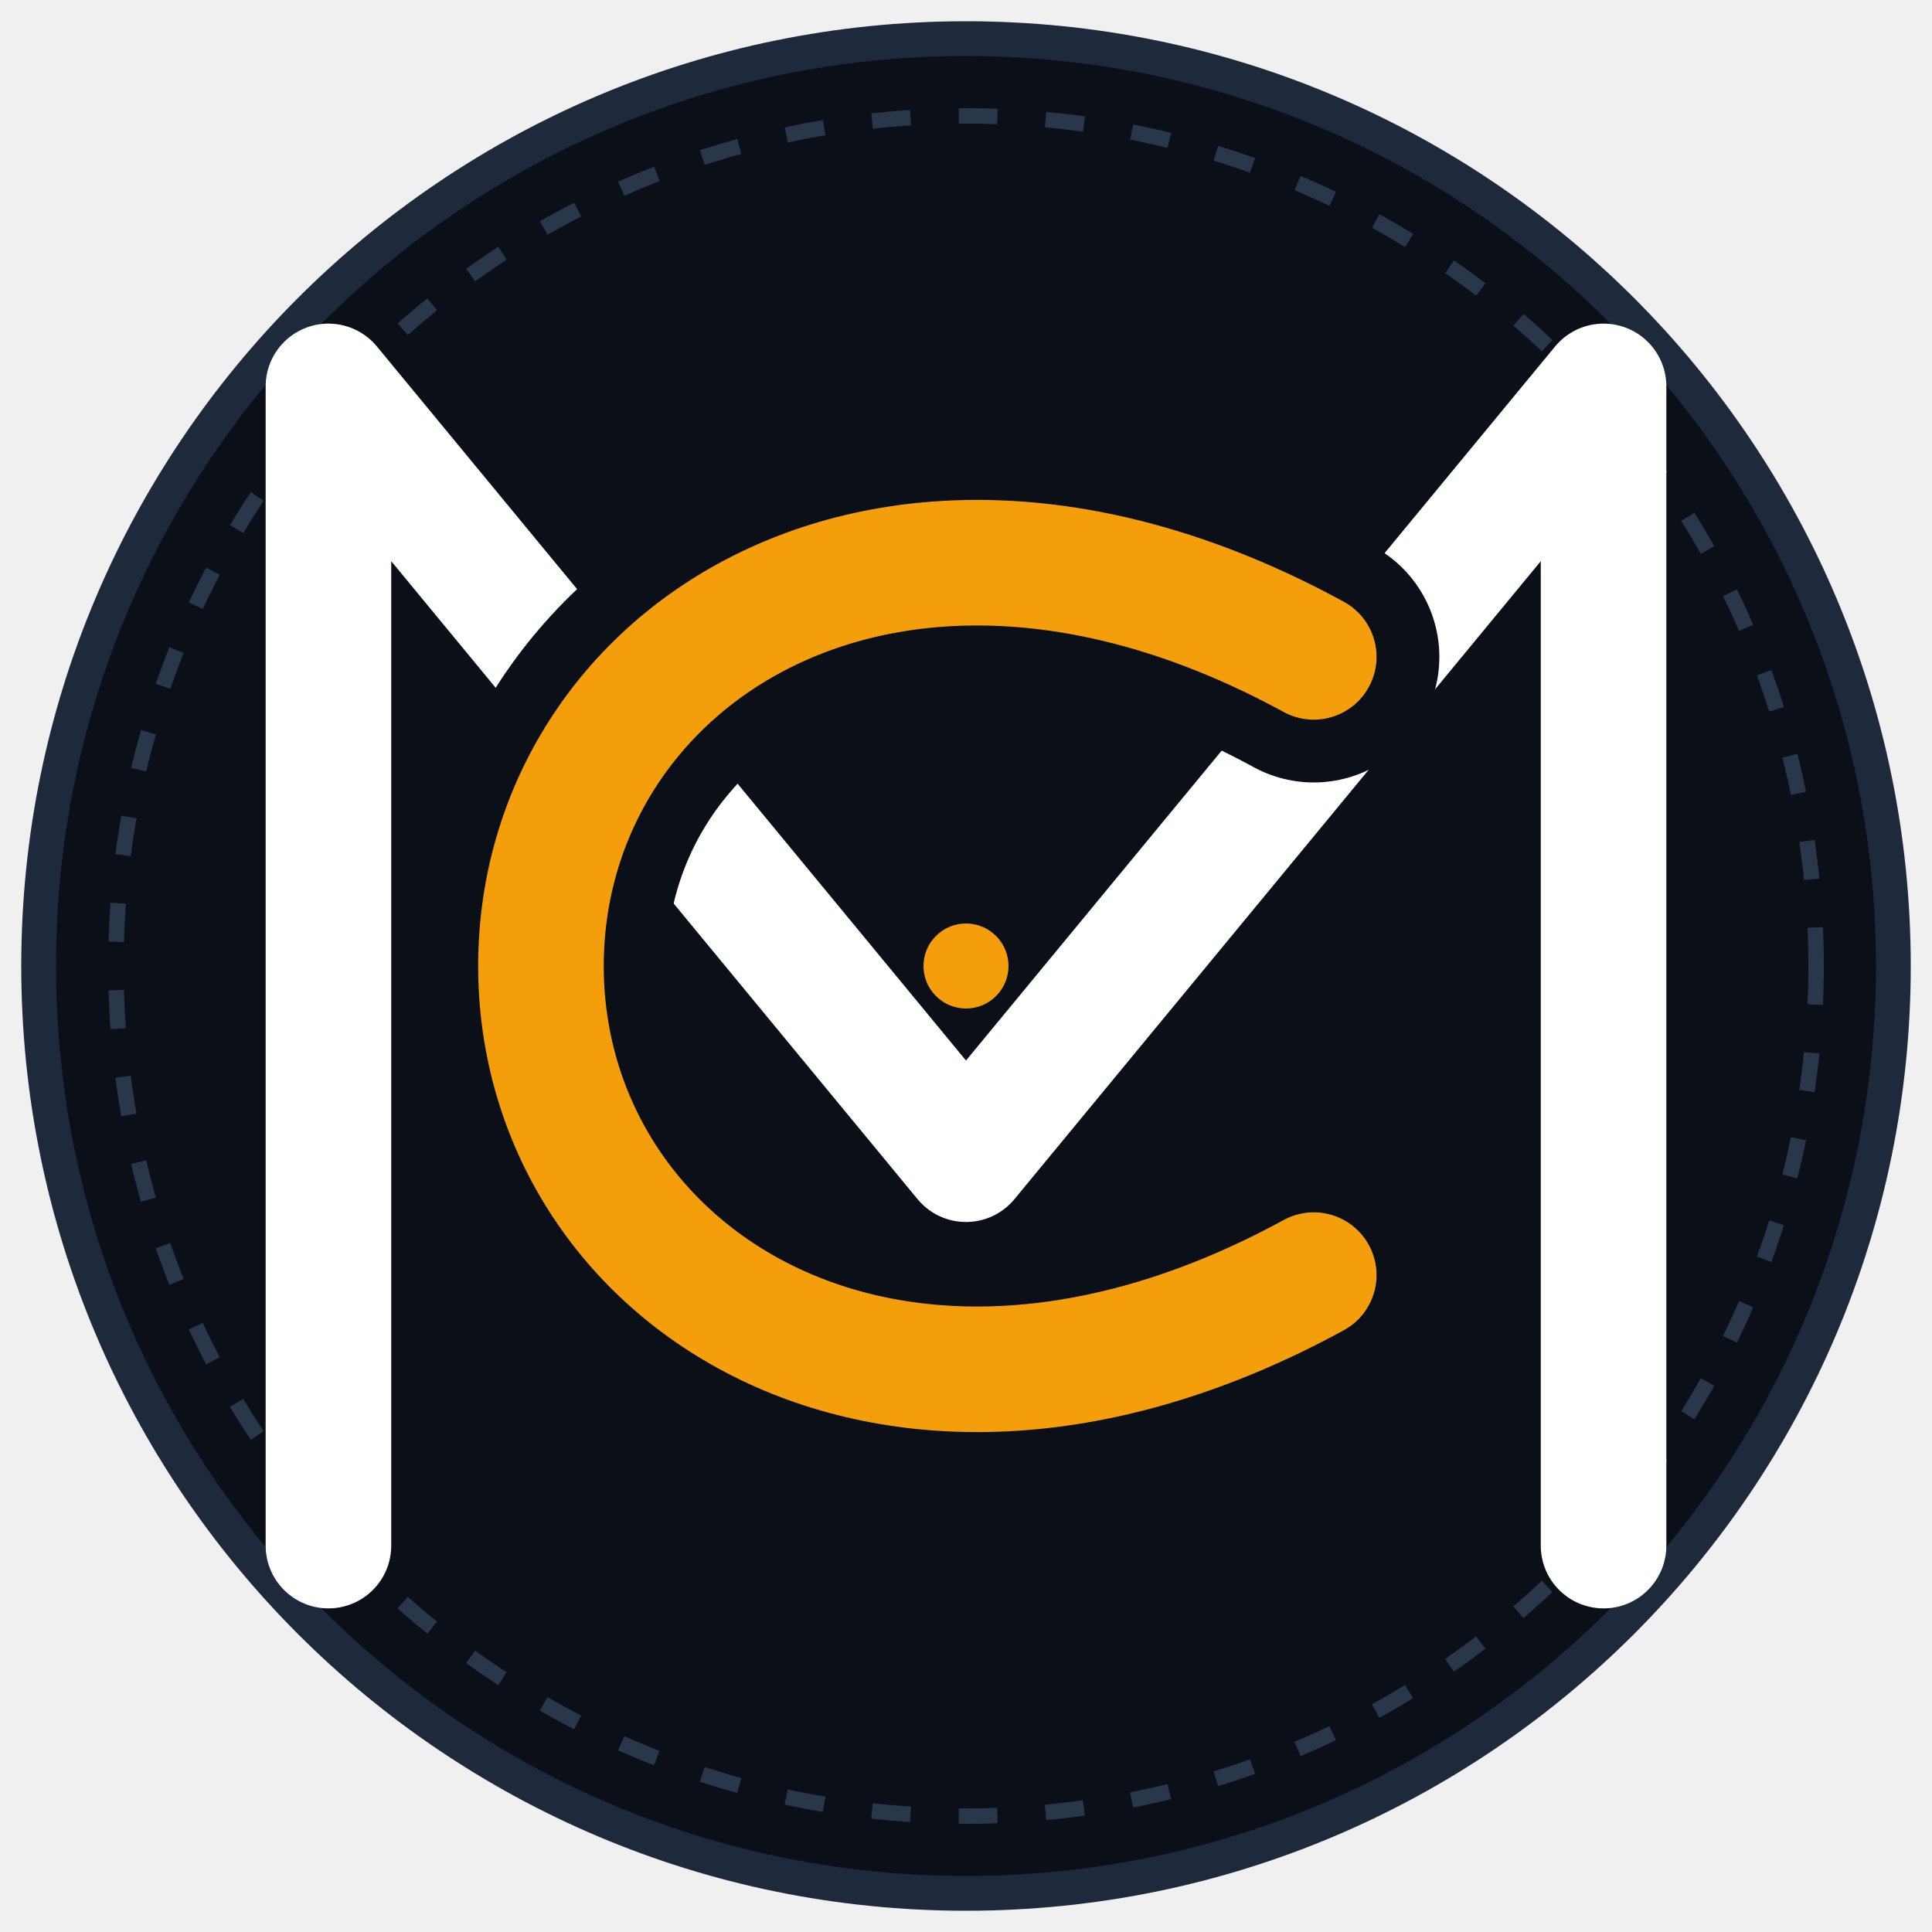
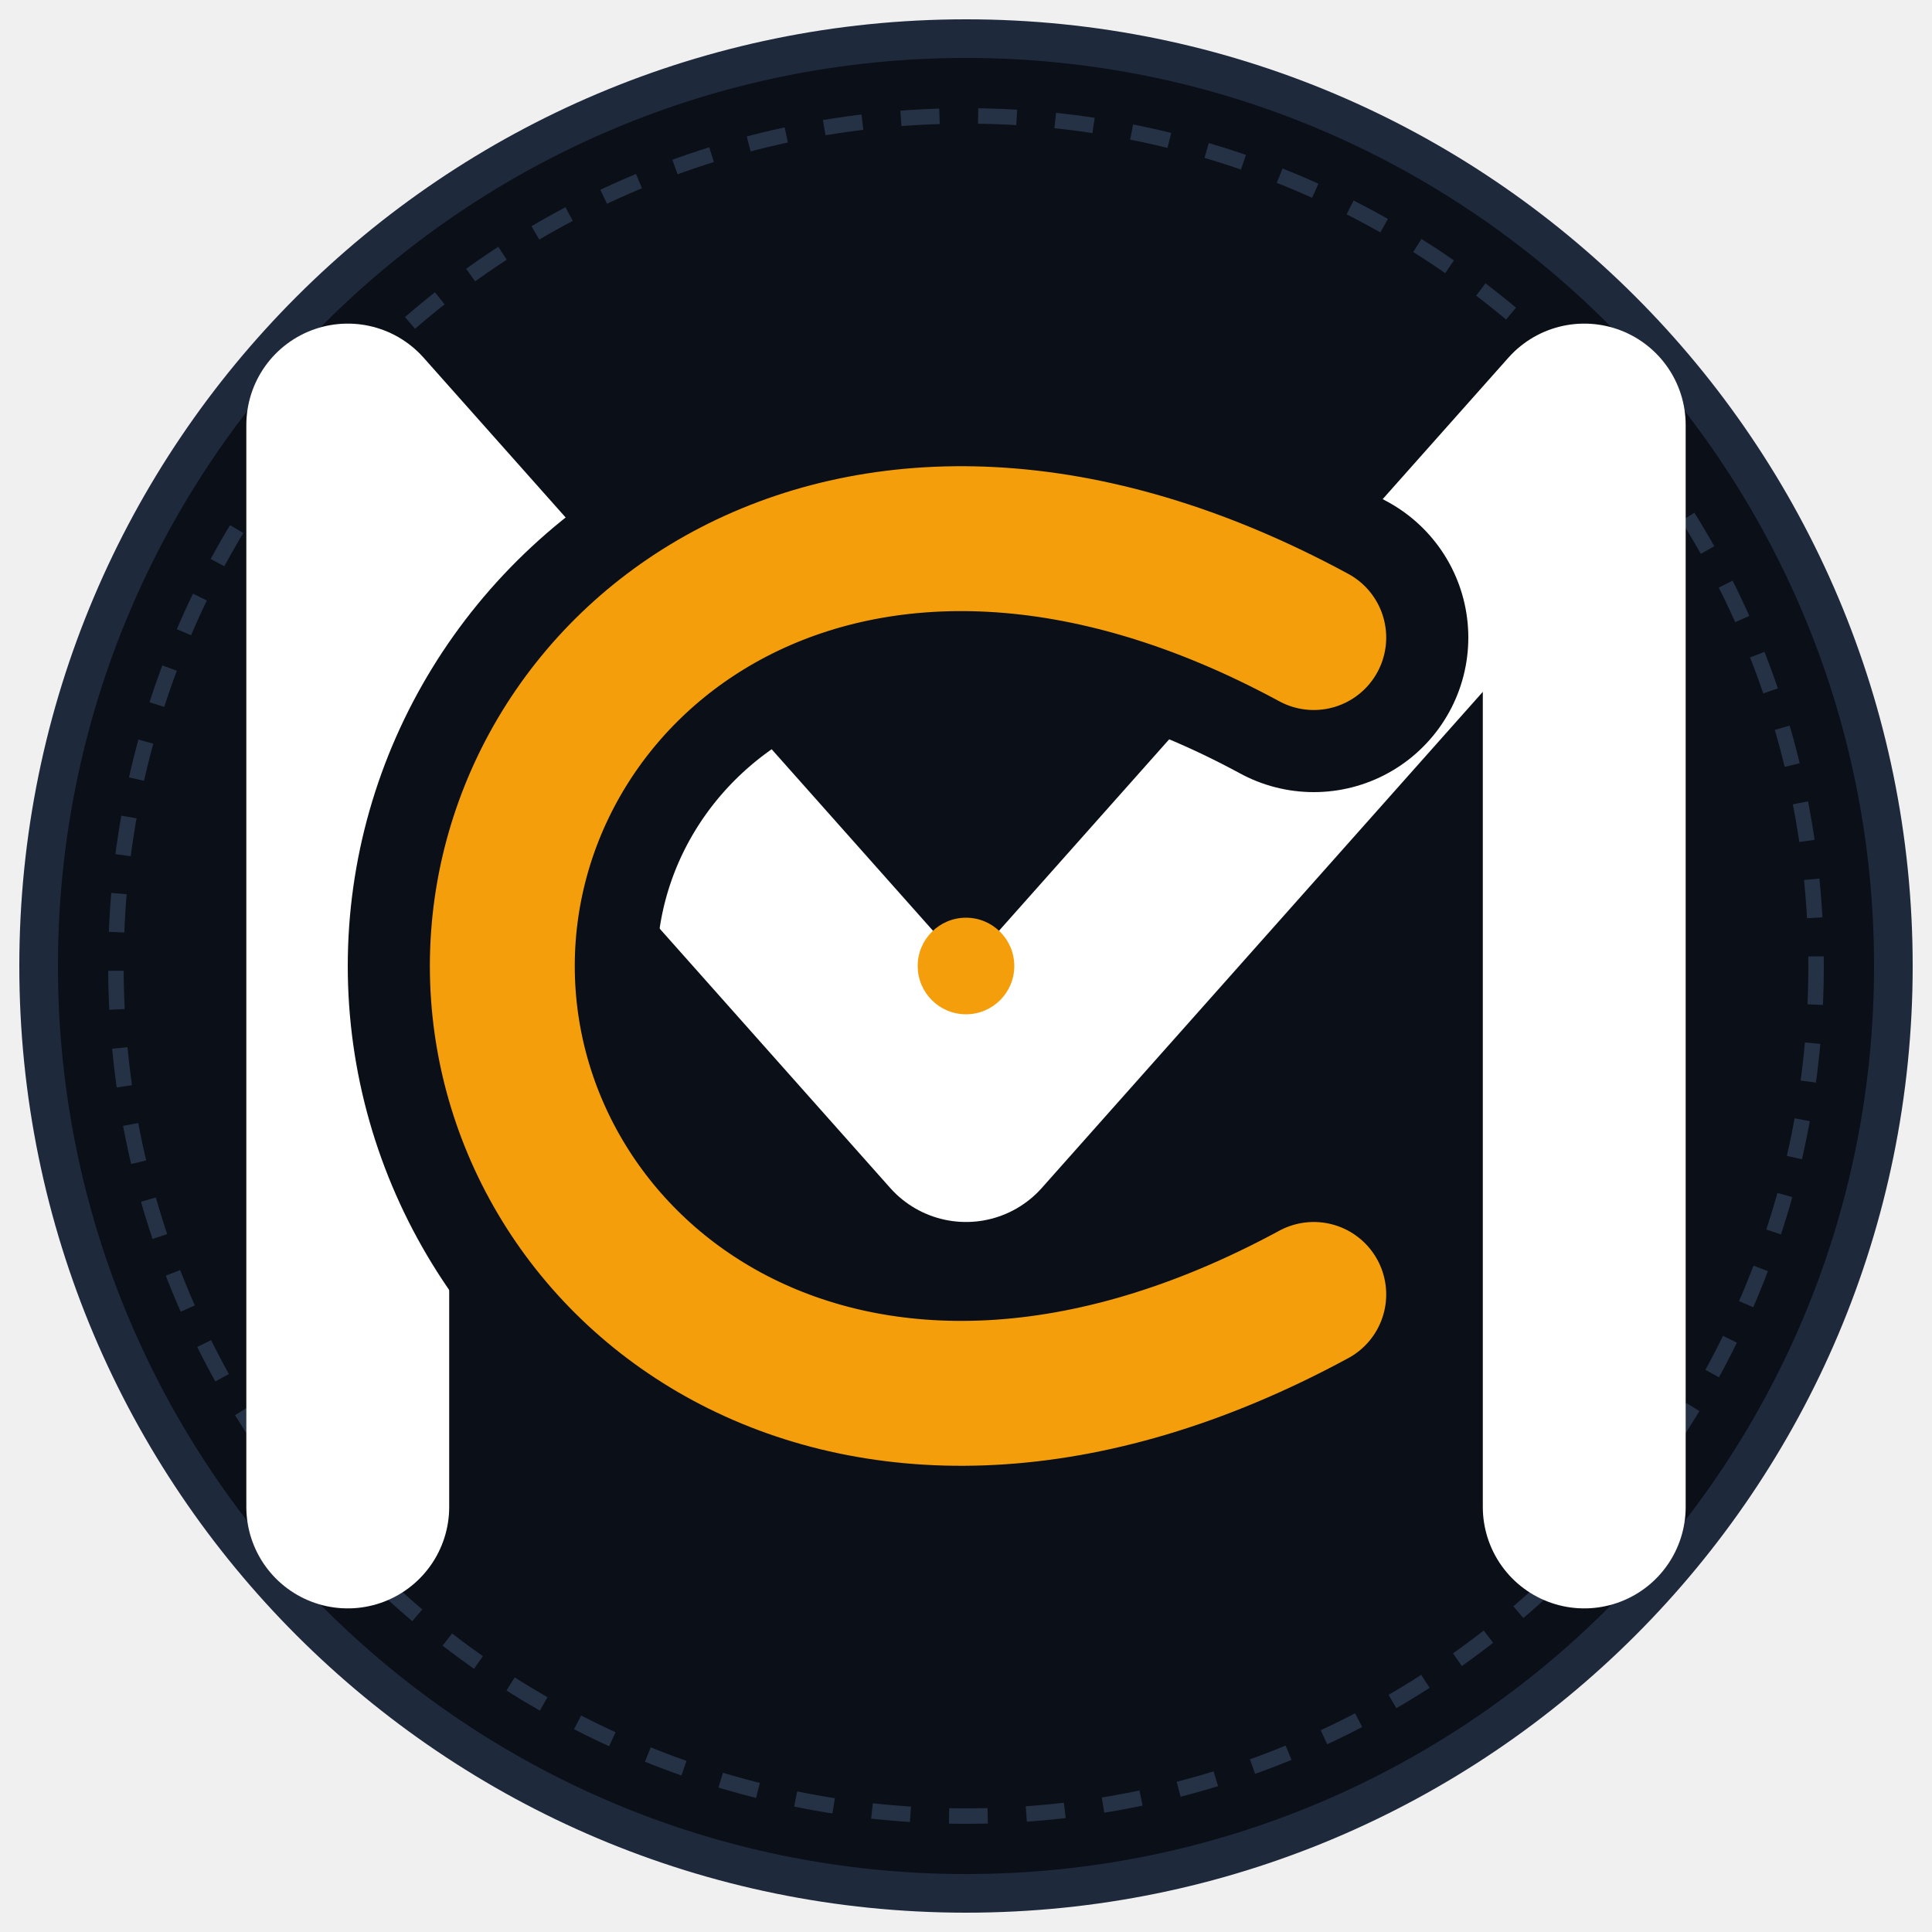
<svg xmlns="http://www.w3.org/2000/svg" viewBox="0 0 100 100" width="36" height="36" fill="none">
-   <circle cx="50" cy="50" r="48" fill="#0B0F17" stroke="#1E293B" stroke-width="1.8" />
-   <circle cx="50" cy="50" r="44" stroke="#2A374A" stroke-width="0.8" stroke-dasharray="2 2.5" />
-   <path d="M17 80 V20 L50 60 L83 20 V80" stroke="#FFFFFF" stroke-width="6.5" stroke-linecap="round" stroke-linejoin="round" />
-   <path d="M68 34 C46 22 28 34 28 50 C28 66 46 78 68 66" stroke="#0B0F17" stroke-width="13" stroke-linecap="round" />
-   <path d="M68 34 C46 22 28 34 28 50 C28 66 46 78 68 66" stroke="#F59E0B" stroke-width="6.5" stroke-linecap="round" />
-   <circle cx="50" cy="50" r="2.2" fill="#F59E0B" />
+   <circle cx="50" cy="50" r="48" fill="#0B0F17" stroke="#1E293B" stroke-width="2" />
+   <circle cx="50" cy="50" r="44" stroke="#253245" stroke-width="0.8" stroke-dasharray="2 2" />
+   <path d="M18 78 V22 L50 58 L82 22 V78" stroke="#FFFFFF" stroke-width="10.5" stroke-linecap="round" stroke-linejoin="round" />
+   <path d="M68 33 C44 20 26 34 26 50 C26 66 44 80 68 67" stroke="#0B0F17" stroke-width="16" stroke-linecap="round" />
+   <path d="M68 33 C44 20 26 34 26 50 C26 66 44 80 68 67" stroke="#F59E0B" stroke-width="7.5" stroke-linecap="round" />
+   <circle cx="50" cy="50" r="2.5" fill="#F59E0B" />
</svg>
